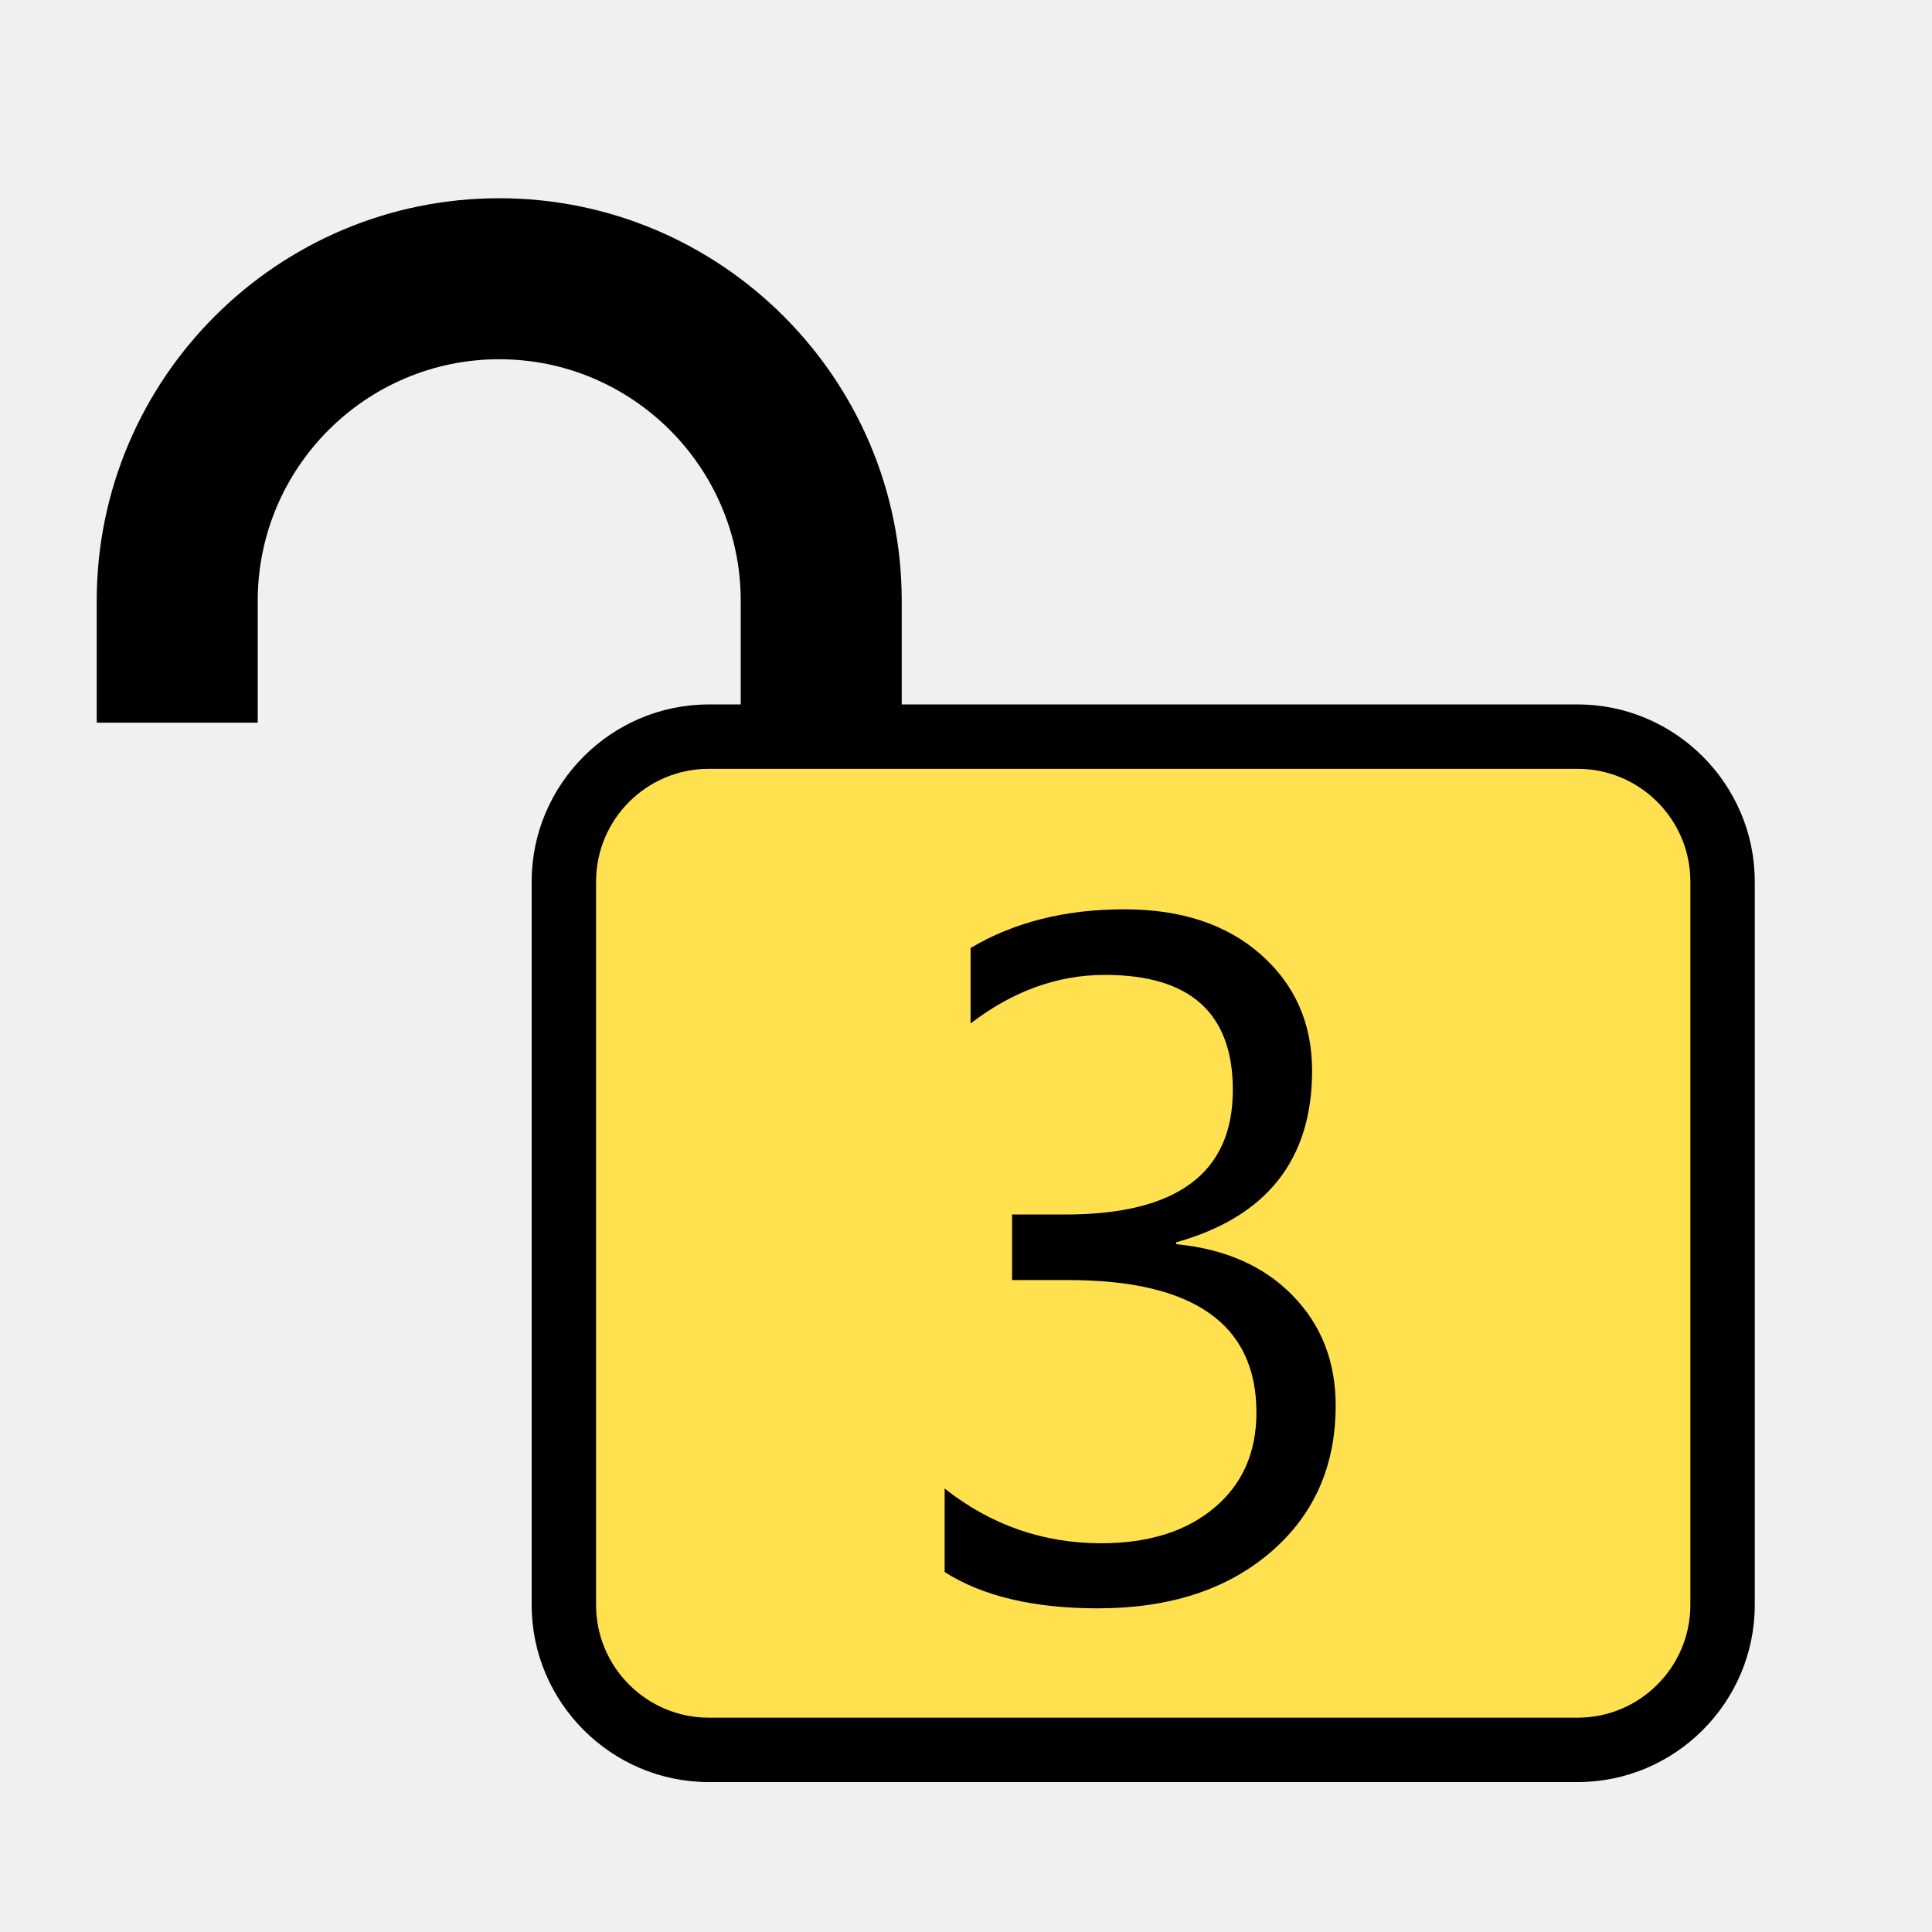
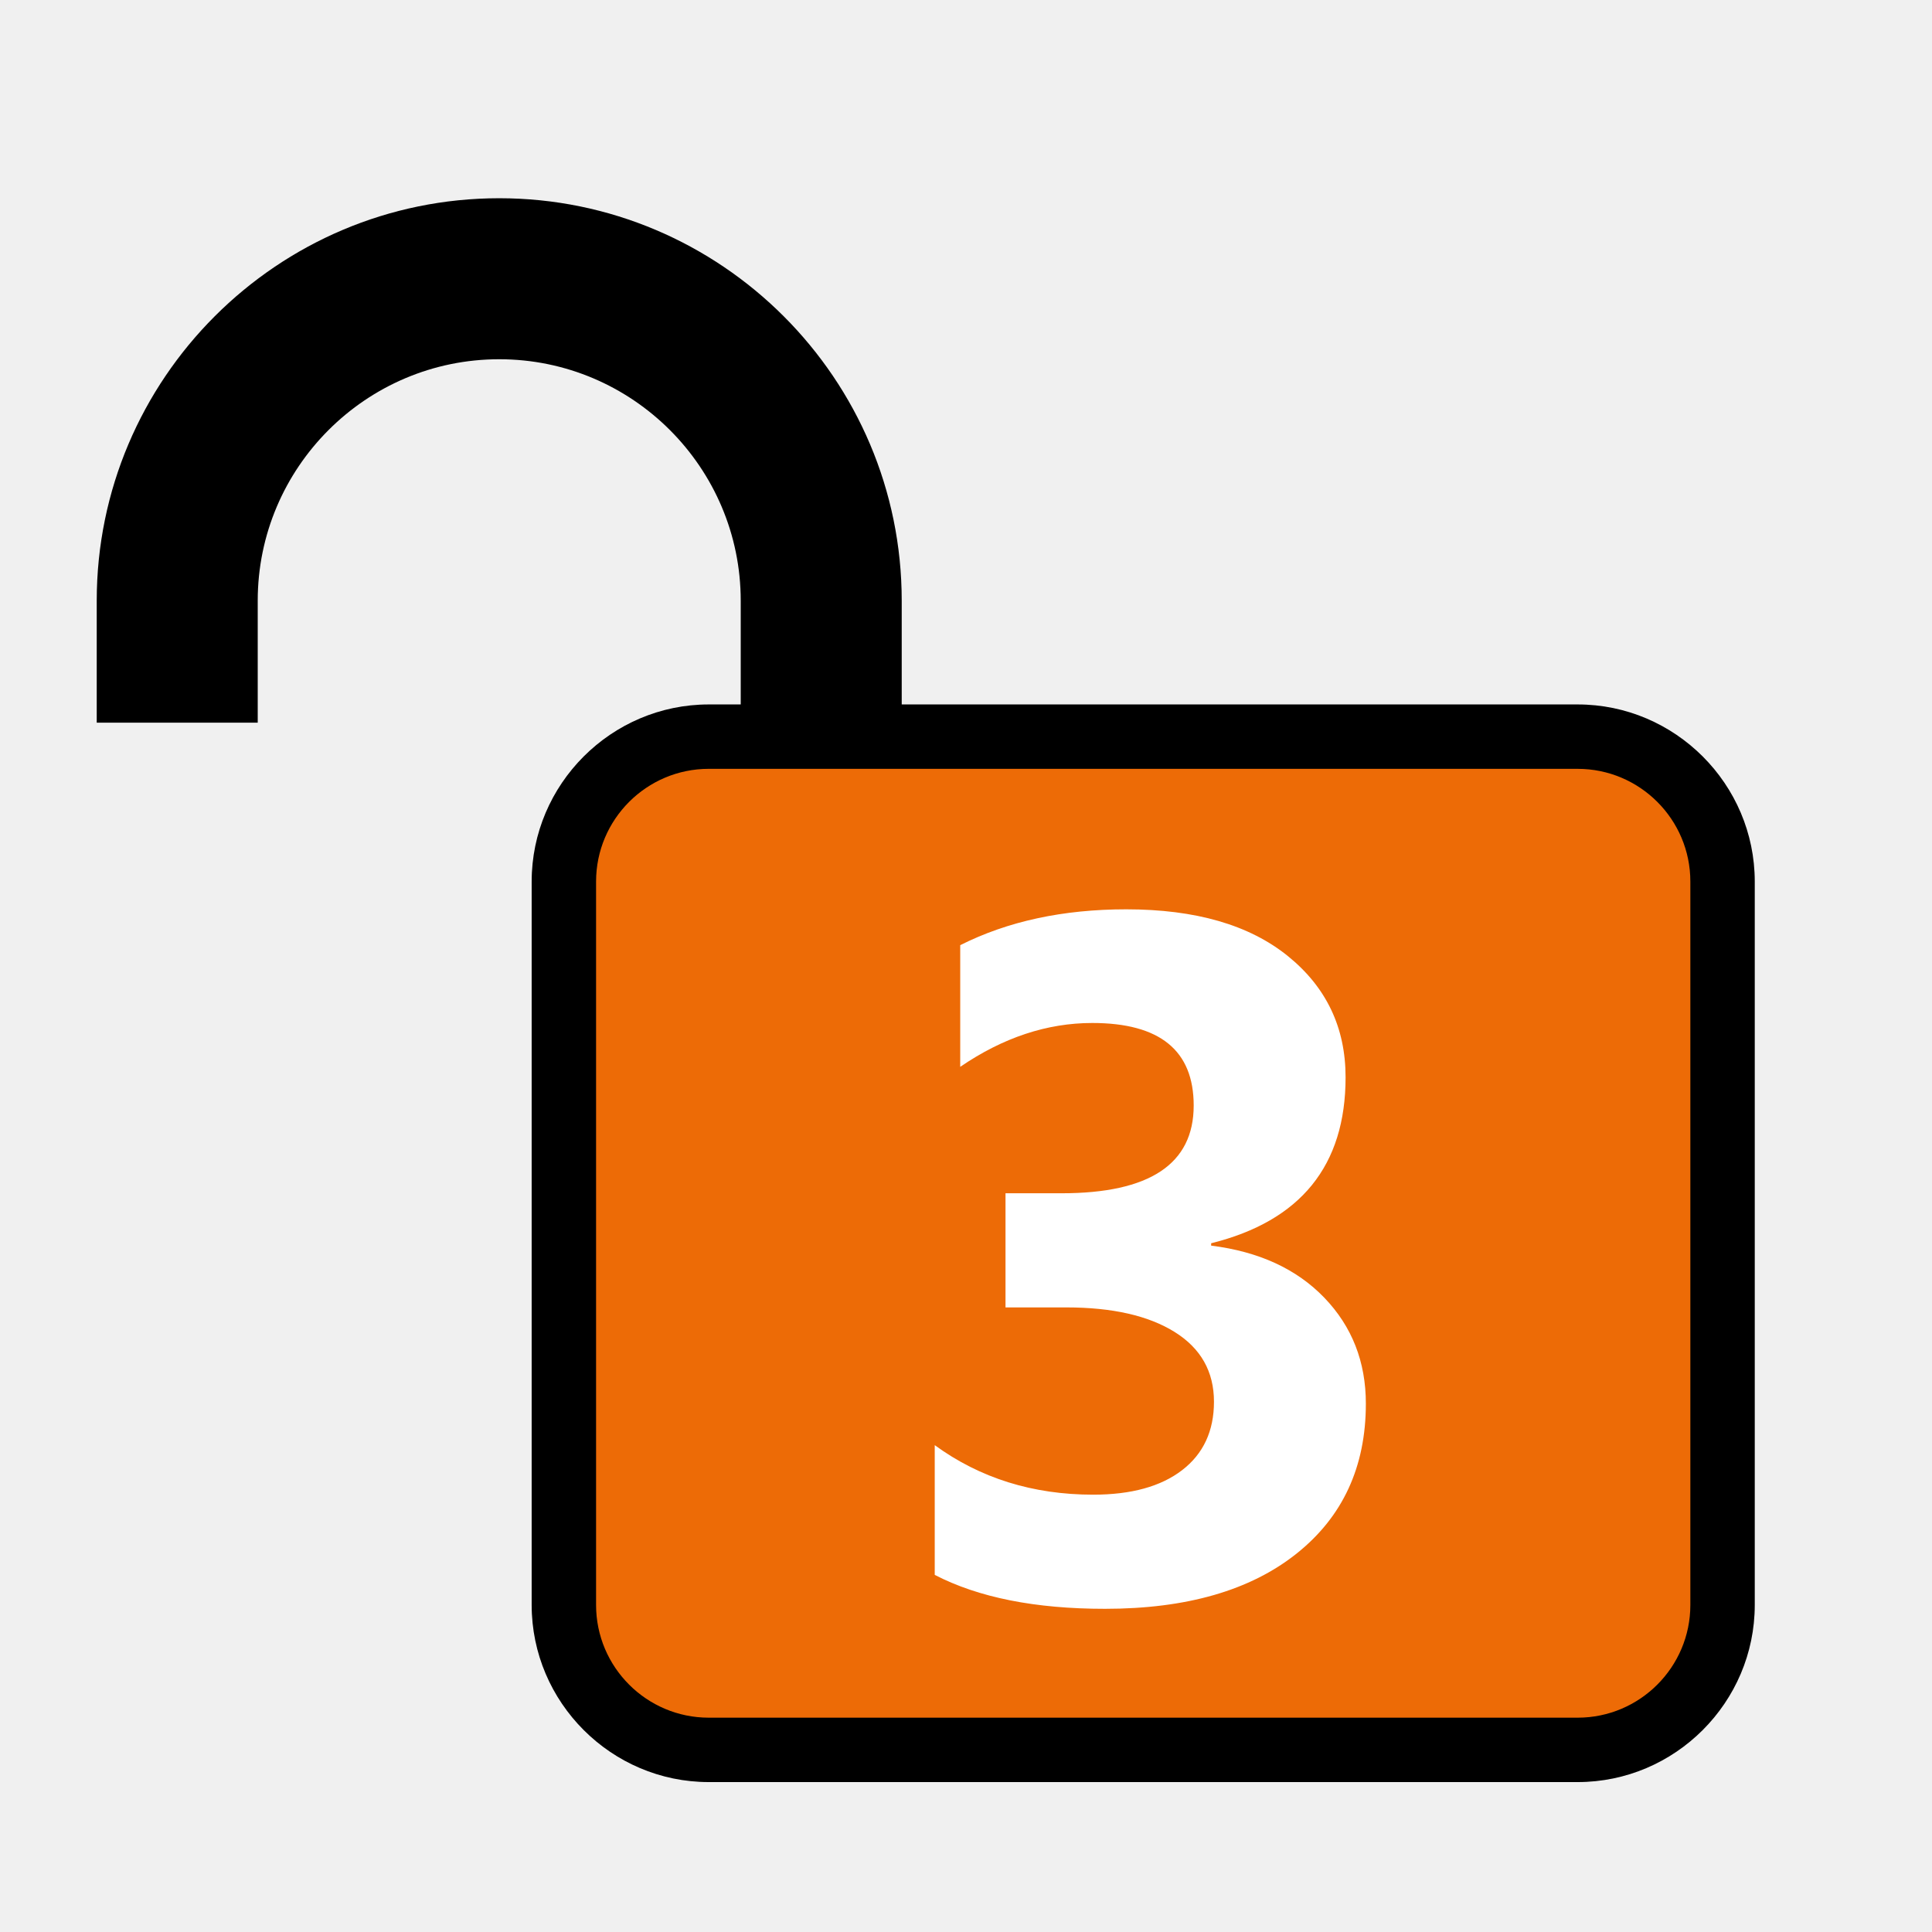
<svg xmlns="http://www.w3.org/2000/svg" version="1.1" id="Layer_1" x="0px" y="0px" width="170.079px" height="170.078px" viewBox="0 0 170.079 170.078" enable-background="new 0 0 170.079 170.078" xml:space="preserve">
  <path d="M138.885,62.014H79.381v-9.129c0-19.538-15.895-35.434-35.433-35.434S8.515,33.347,8.515,52.885v10.733h14.173V52.885  c0-11.723,9.538-21.26,21.26-21.26s21.26,9.537,21.26,21.26v9.129h-2.813c-8.575,0-15.591,7.016-15.591,15.591v63.685  c0,8.575,7.016,15.591,15.591,15.591h76.49c8.575,0,15.591-7.016,15.591-15.591V77.604C154.476,69.029,147.46,62.014,138.885,62.014  z" />
-   <path fill-rule="evenodd" clip-rule="evenodd" fill="#FFE14F" d="M138.885,67.683c5.471,0,9.921,4.451,9.921,9.922v63.685  c0,5.471-4.451,9.922-9.921,9.922h-76.49c-5.471,0-9.921-4.451-9.921-9.922V77.604c0-5.471,4.451-9.922,9.921-9.922H138.885" />
-   <path d="M83.159,138.39v-7.35c4.069,3.212,8.664,4.817,13.786,4.817c4.152,0,7.467-1.038,9.945-3.114  c2.477-2.076,3.716-4.872,3.716-8.388c0-7.778-5.522-11.668-16.568-11.668h-4.941v-5.771h4.692c9.827,0,14.741-3.654,14.741-10.963  c0-6.754-3.751-10.131-11.252-10.131c-4.181,0-8.125,1.426-11.834,4.276v-6.644c3.82-2.27,8.332-3.405,13.537-3.405  c5.01,0,9.017,1.329,12.021,3.986c3.003,2.657,4.505,6.063,4.505,10.215c0,7.834-3.986,12.872-11.959,15.114v0.166  c4.291,0.415,7.703,1.917,10.236,4.506c2.533,2.588,3.799,5.82,3.799,9.695c0,5.343-1.917,9.654-5.751,12.935  c-3.834,3.28-8.893,4.92-15.177,4.92C91.007,141.587,86.508,140.522,83.159,138.39z" />
+   <path fill-rule="evenodd" clip-rule="evenodd" fill="#ED6B06" d="M138.885,67.683c5.471,0,9.921,4.451,9.921,9.922v63.685  c0,5.471-4.451,9.922-9.921,9.922h-76.49c-5.471,0-9.921-4.451-9.921-9.922V77.604c0-5.471,4.451-9.922,9.921-9.922H138.885" />
+   <path fill="#FFFFFF" d="M82.287,138.64v-11.419c3.986,2.906,8.637,4.359,13.952,4.359c3.349,0,5.958-0.72,7.827-2.159  c1.869-1.438,2.803-3.446,2.803-6.021c0-2.657-1.156-4.706-3.467-6.146c-2.312-1.439-5.488-2.159-9.529-2.159h-5.356v-10.049h4.941  c7.751,0,11.626-2.574,11.626-7.724c0-4.844-2.976-7.266-8.927-7.266c-3.986,0-7.862,1.287-11.626,3.861V83.206  c4.18-2.104,9.052-3.156,14.616-3.156c6.089,0,10.83,1.37,14.222,4.111c3.391,2.74,5.086,6.298,5.086,10.671  c0,7.779-3.945,12.651-11.834,14.616v0.208c4.208,0.526,7.529,2.056,9.965,4.588c2.436,2.533,3.654,5.641,3.654,9.322  c0,5.564-2.035,9.966-6.104,13.204c-4.069,3.239-9.689,4.858-16.858,4.858C91.131,141.629,86.134,140.633,82.287,138.64z" />
</svg>
